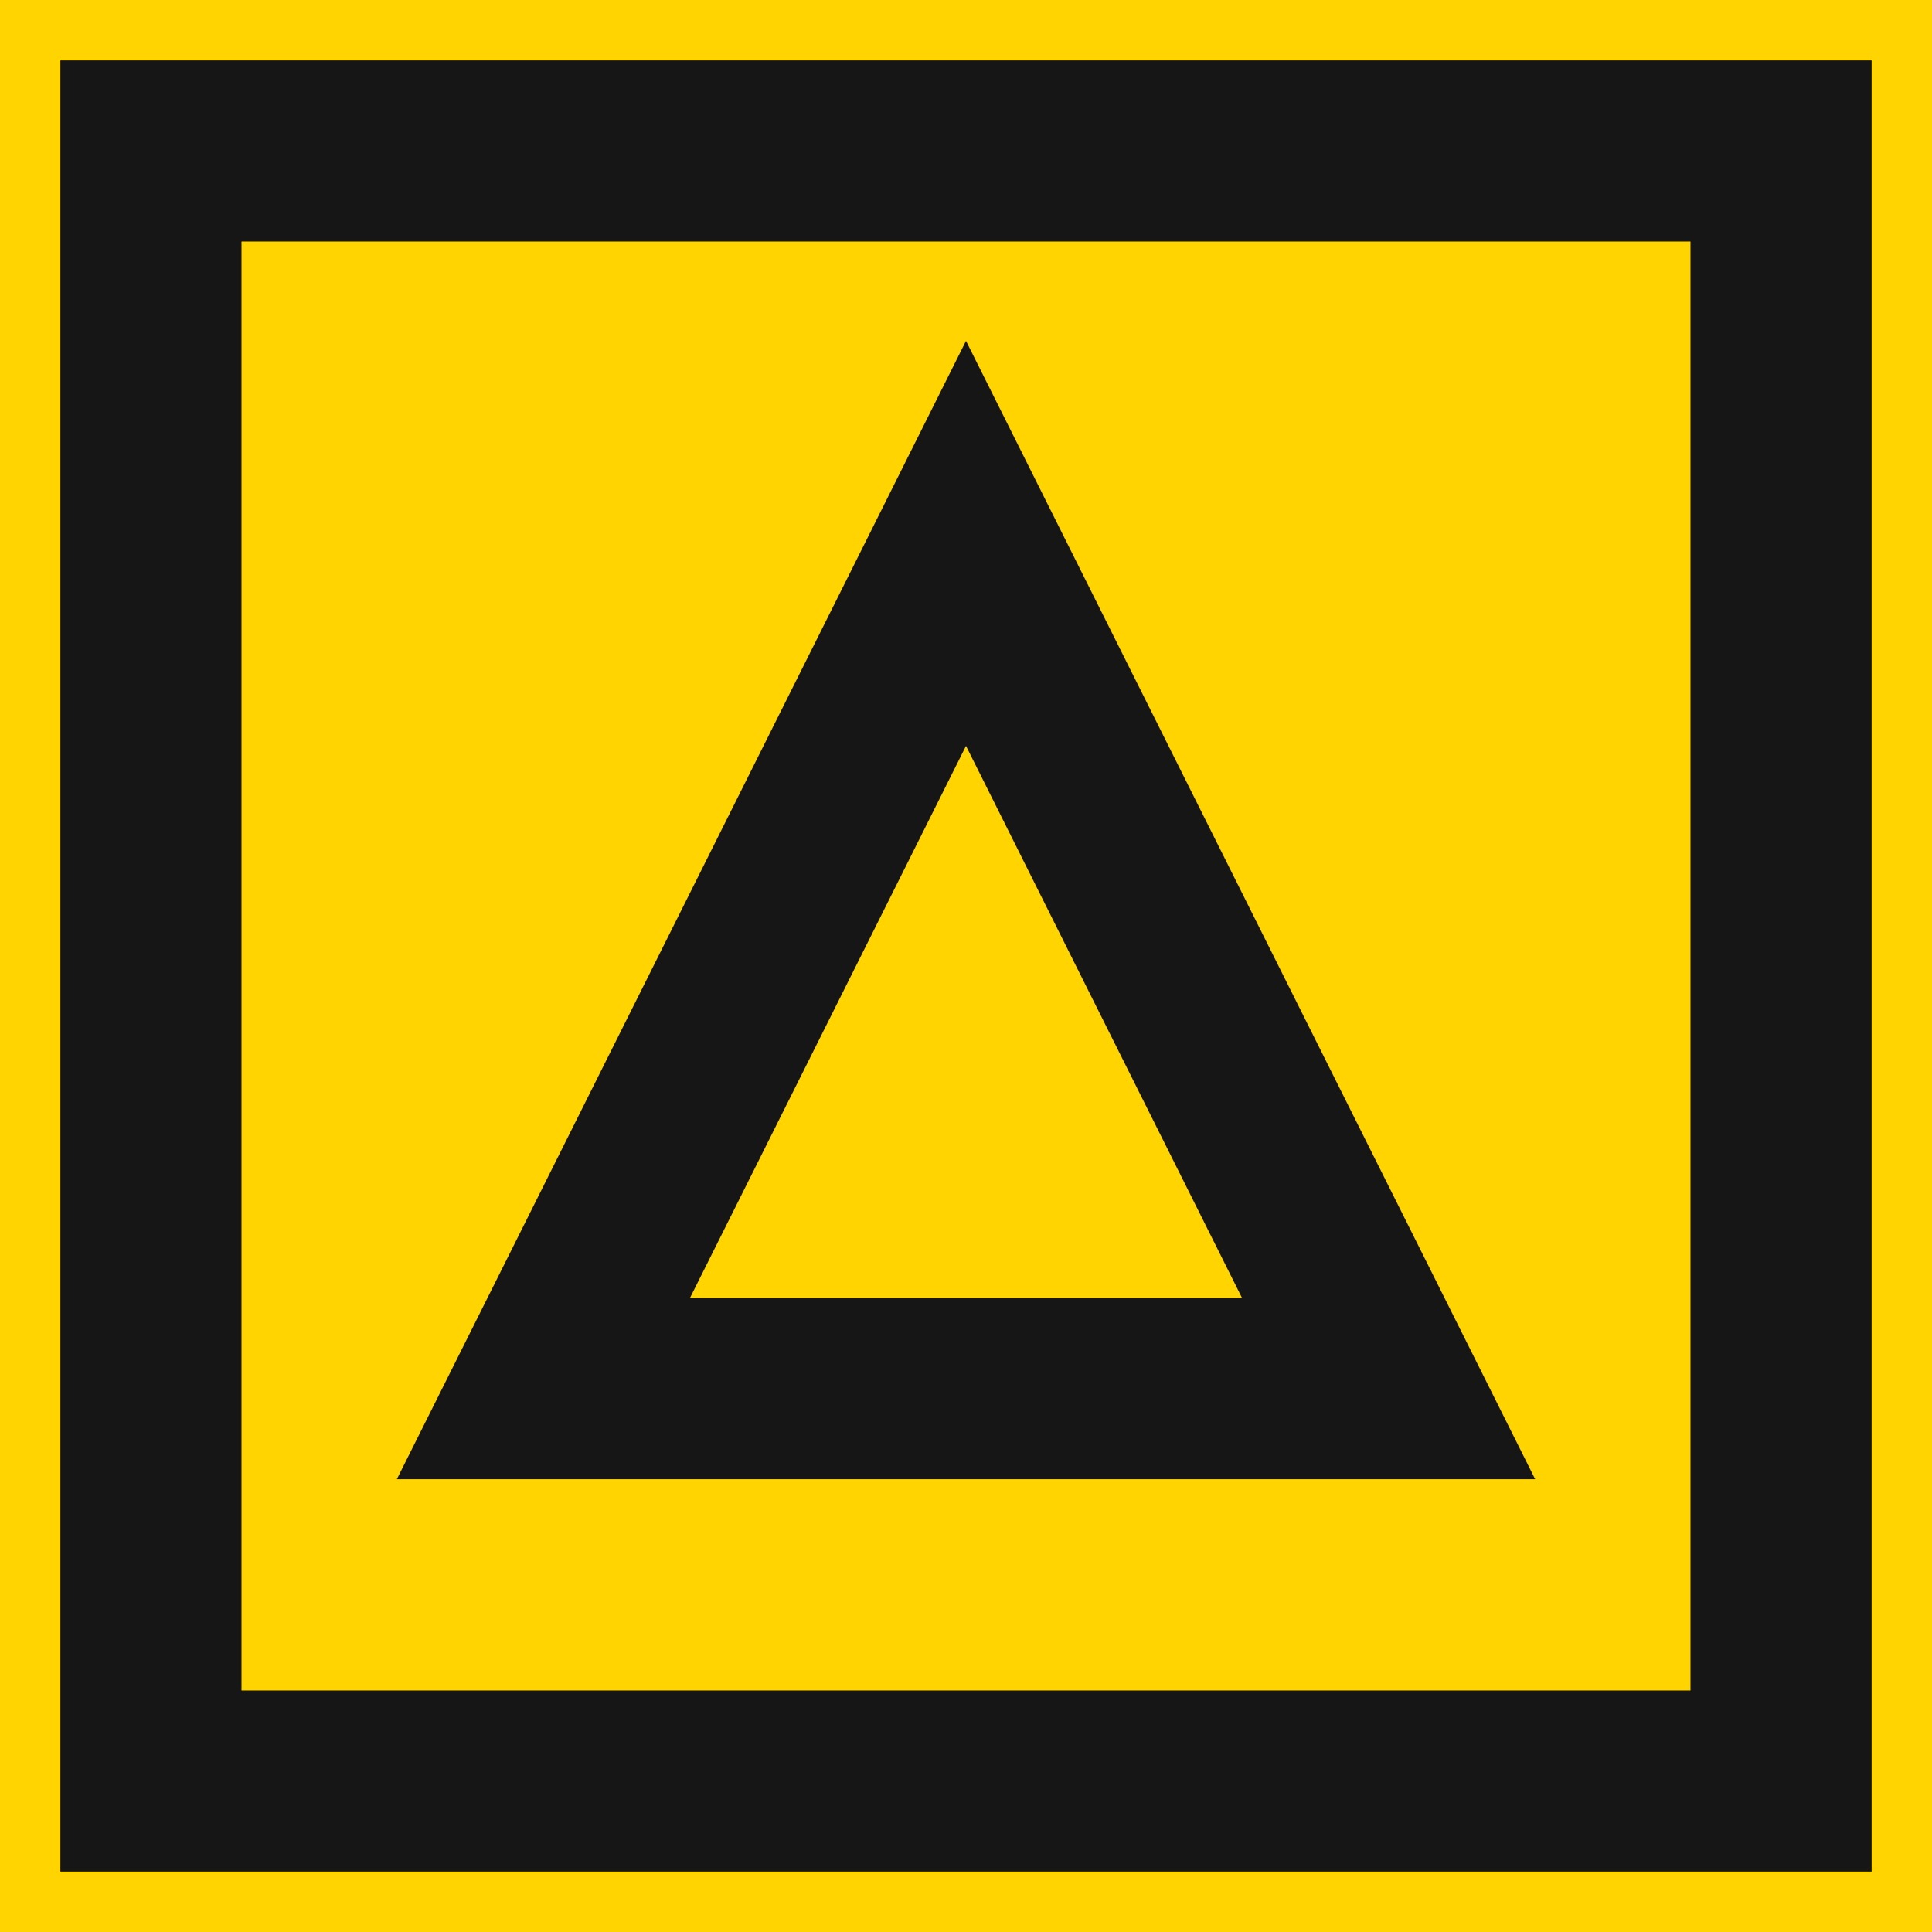
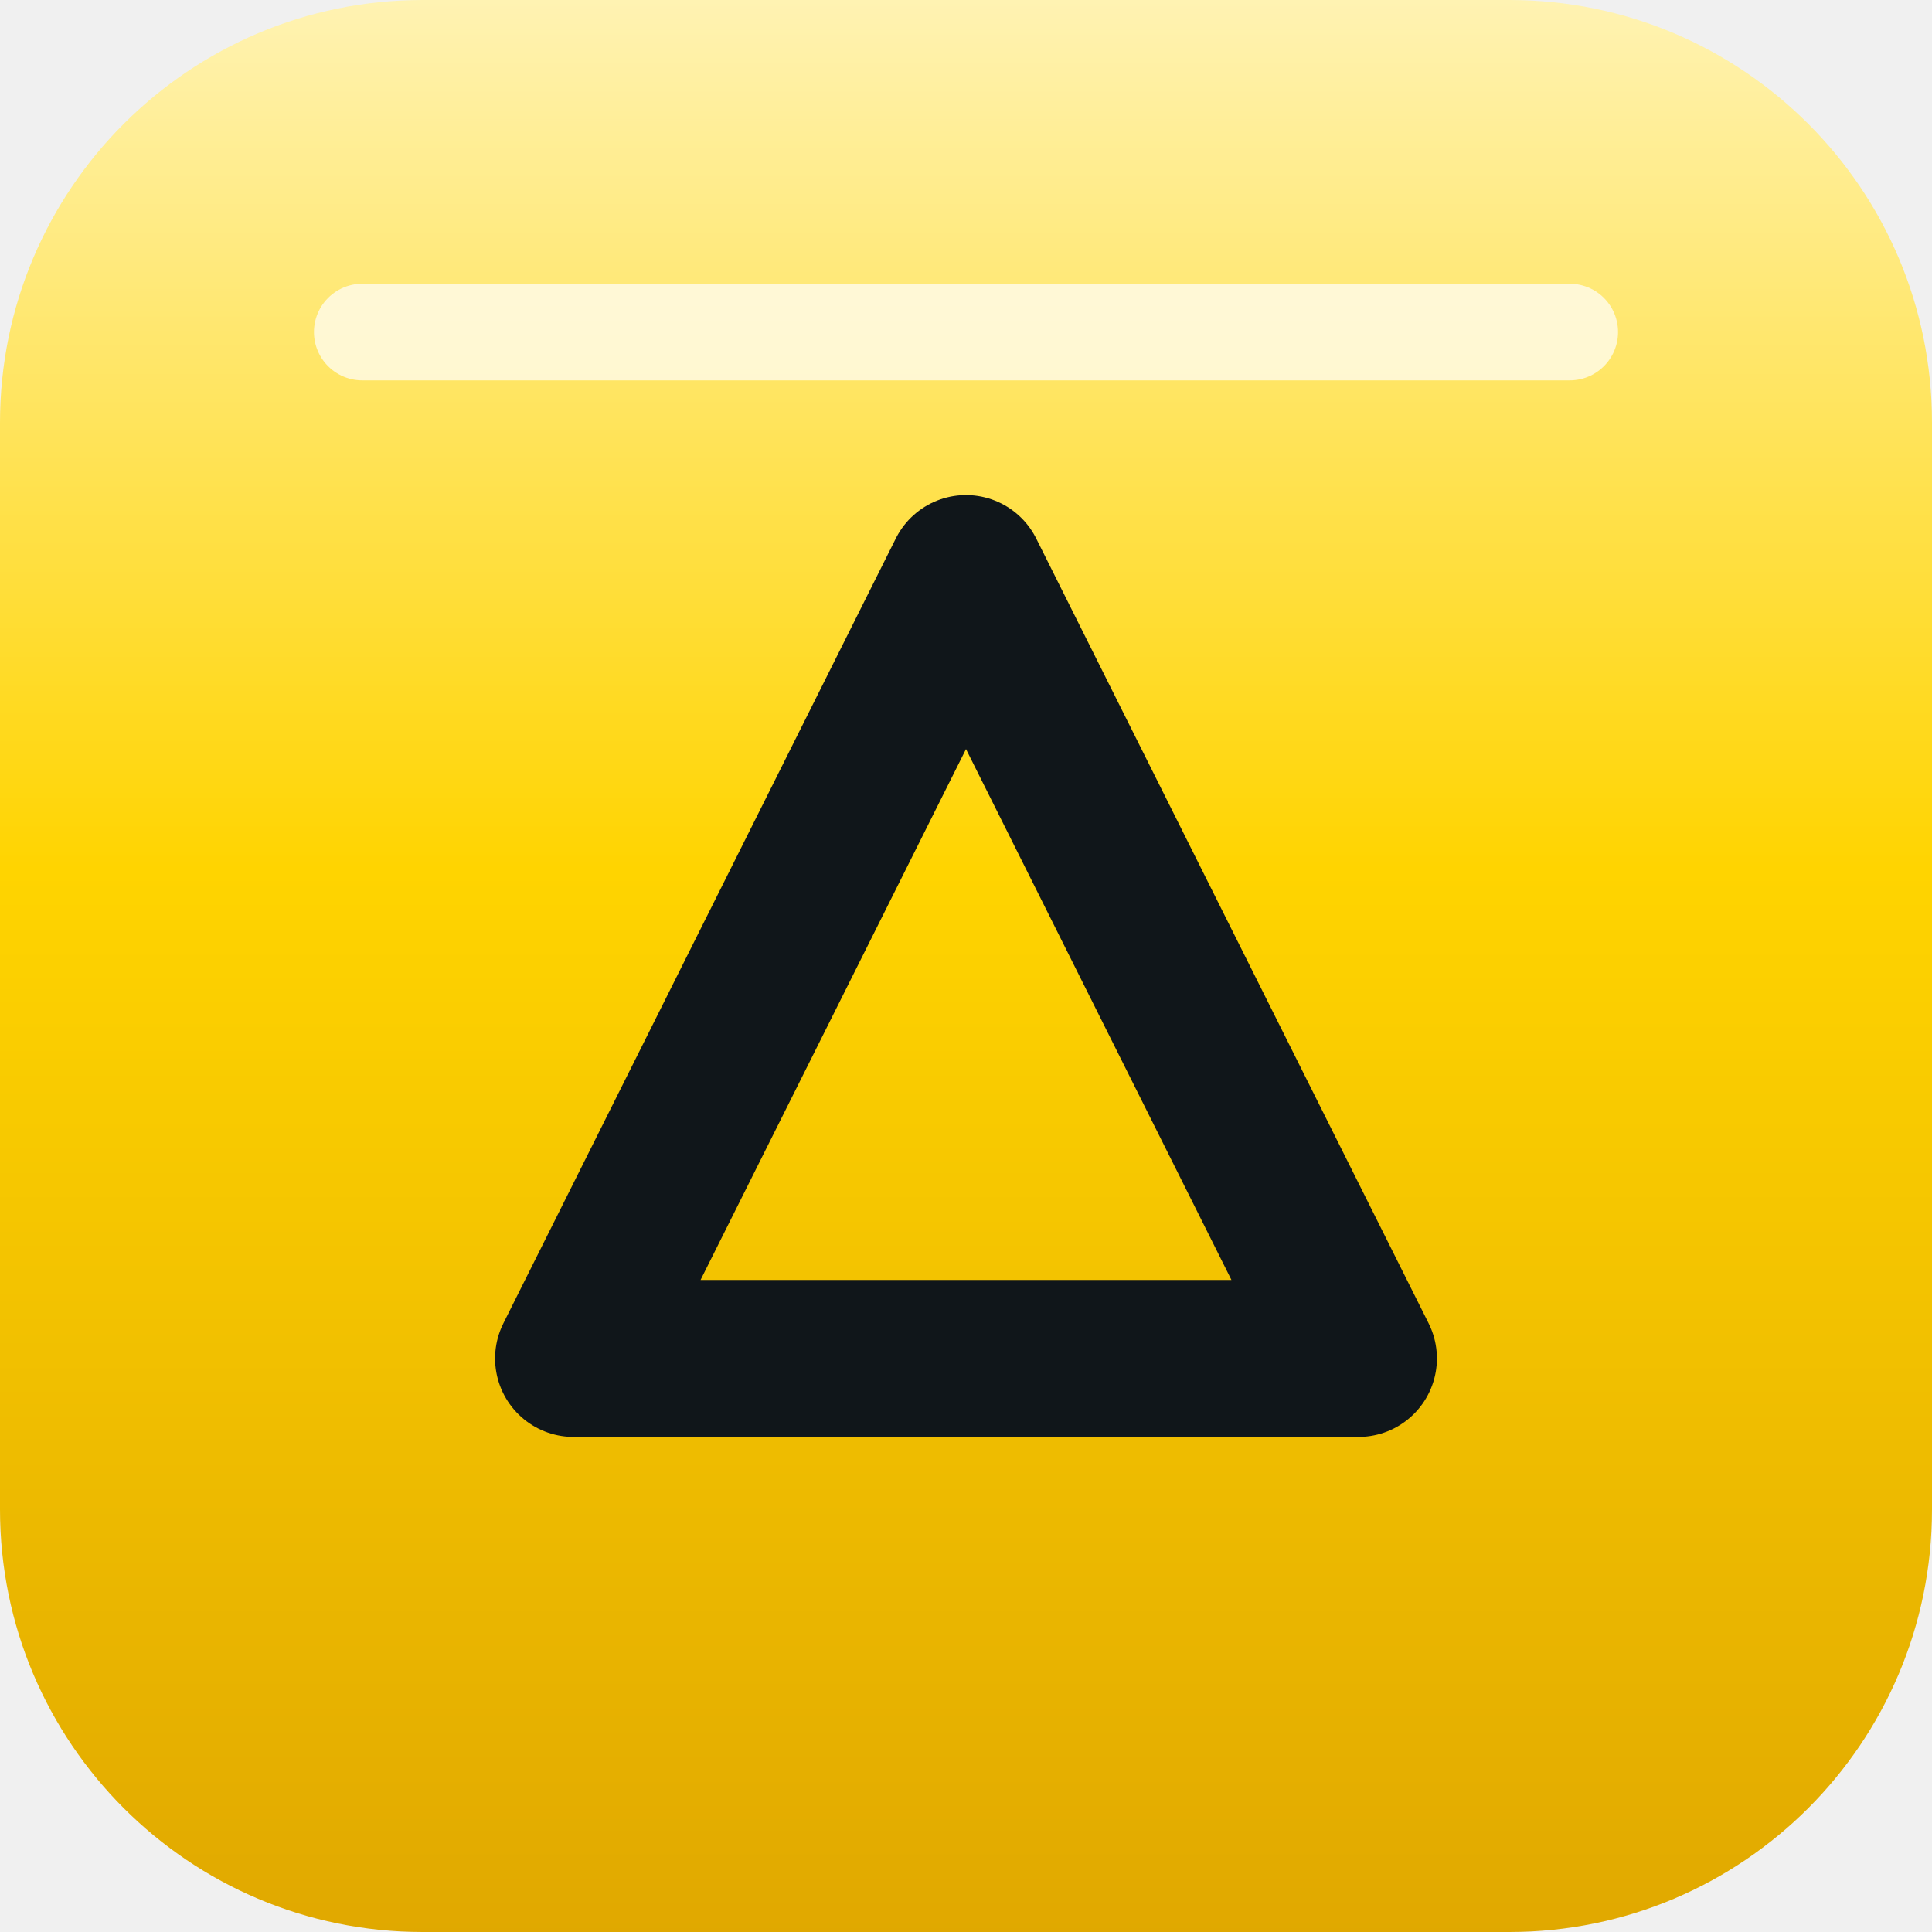
<svg xmlns="http://www.w3.org/2000/svg" width="32" height="32" viewBox="0 0 32 32">
-   <rect width="32" height="32" fill="#ffd400" />
-   <rect x="2.5" y="2.5" width="27" height="27" fill="none" stroke="#161616" stroke-width="3" />
-   <path d="M9 23 L16 9 L23 23 Z" fill="none" stroke="#161616" stroke-width="3" stroke-linejoin="miter" />
+   <defs>
+     <linearGradient id="glz" x1="0" y1="0" x2="0" y2="1">
+       <stop offset="0" stop-color="#fff3b4" />
+       <stop offset=".45" stop-color="#ffd400" />
+       <stop offset="1" stop-color="#e0a800" />
+     </linearGradient>
+   </defs>
+   <rect width="32" height="32" rx="7" fill="url(#glz)" />
+   <path d="M9.5 22.5 L16 9.5 L22.5 22.5 Z" fill="none" stroke="#10161a" stroke-width="2.6" stroke-linejoin="round" />
+   <path d="M6 5.5 H26" stroke="#ffffff" stroke-opacity=".7" stroke-width="1.6" stroke-linecap="round" />
</svg>
